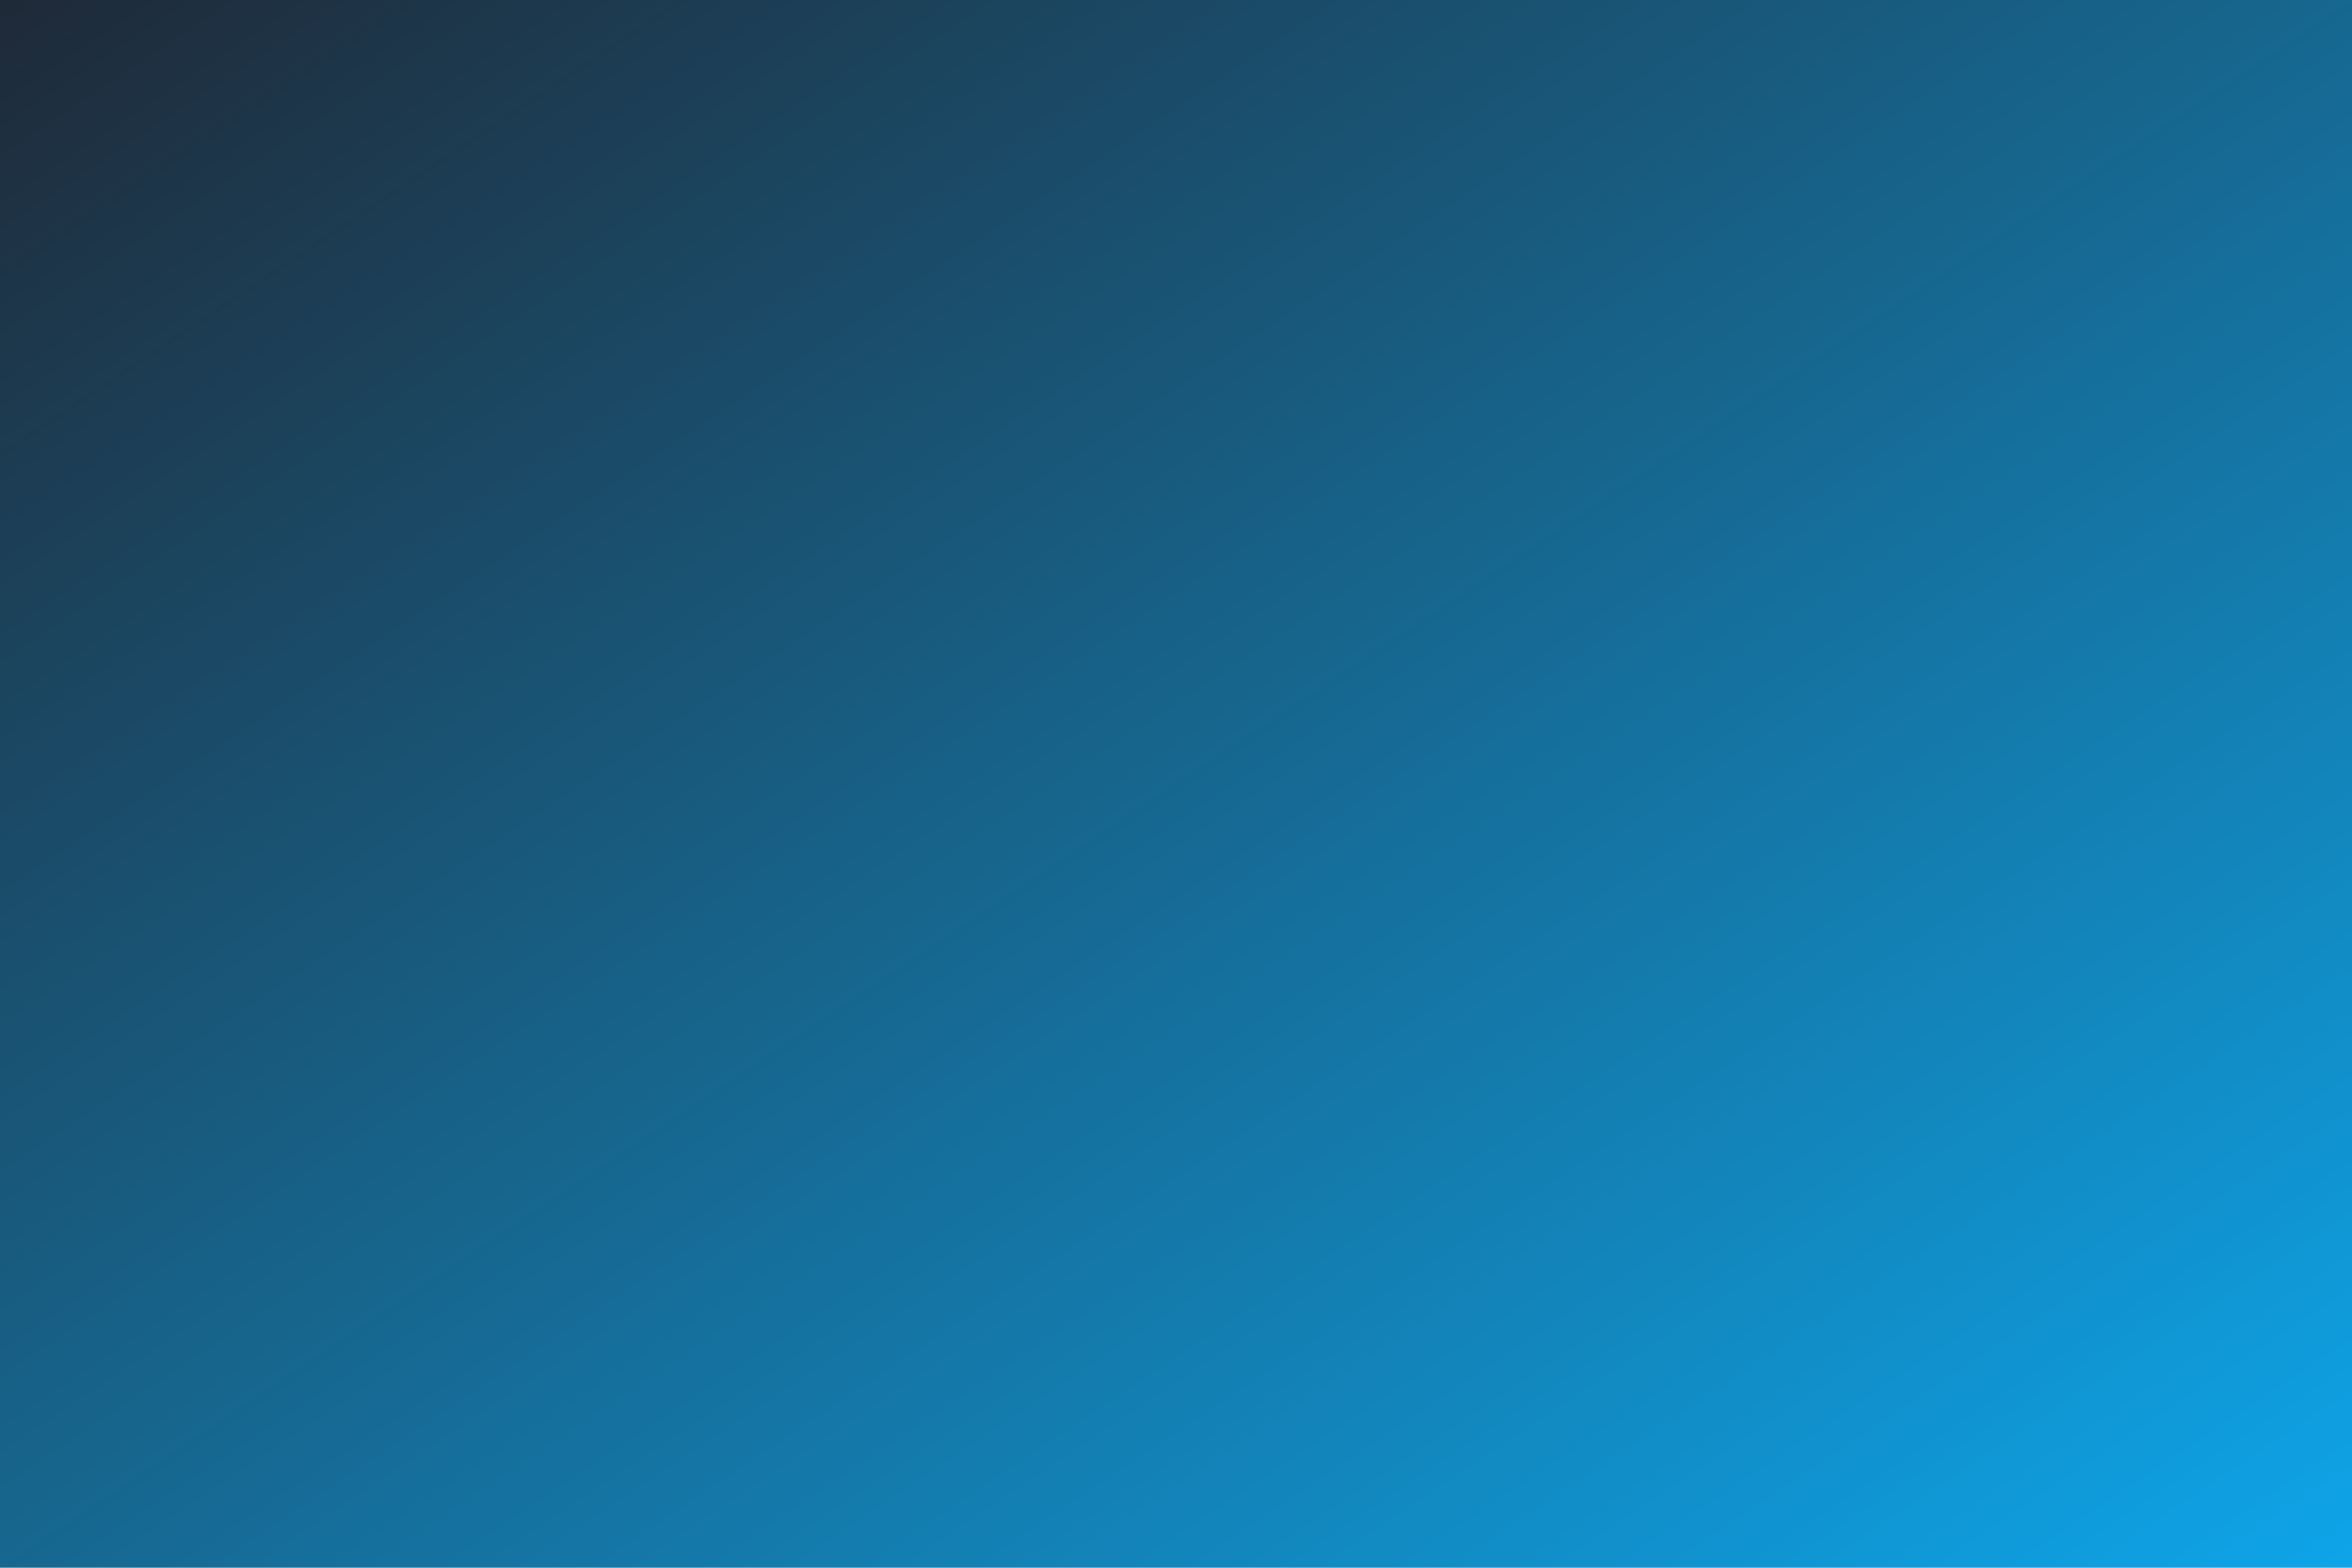
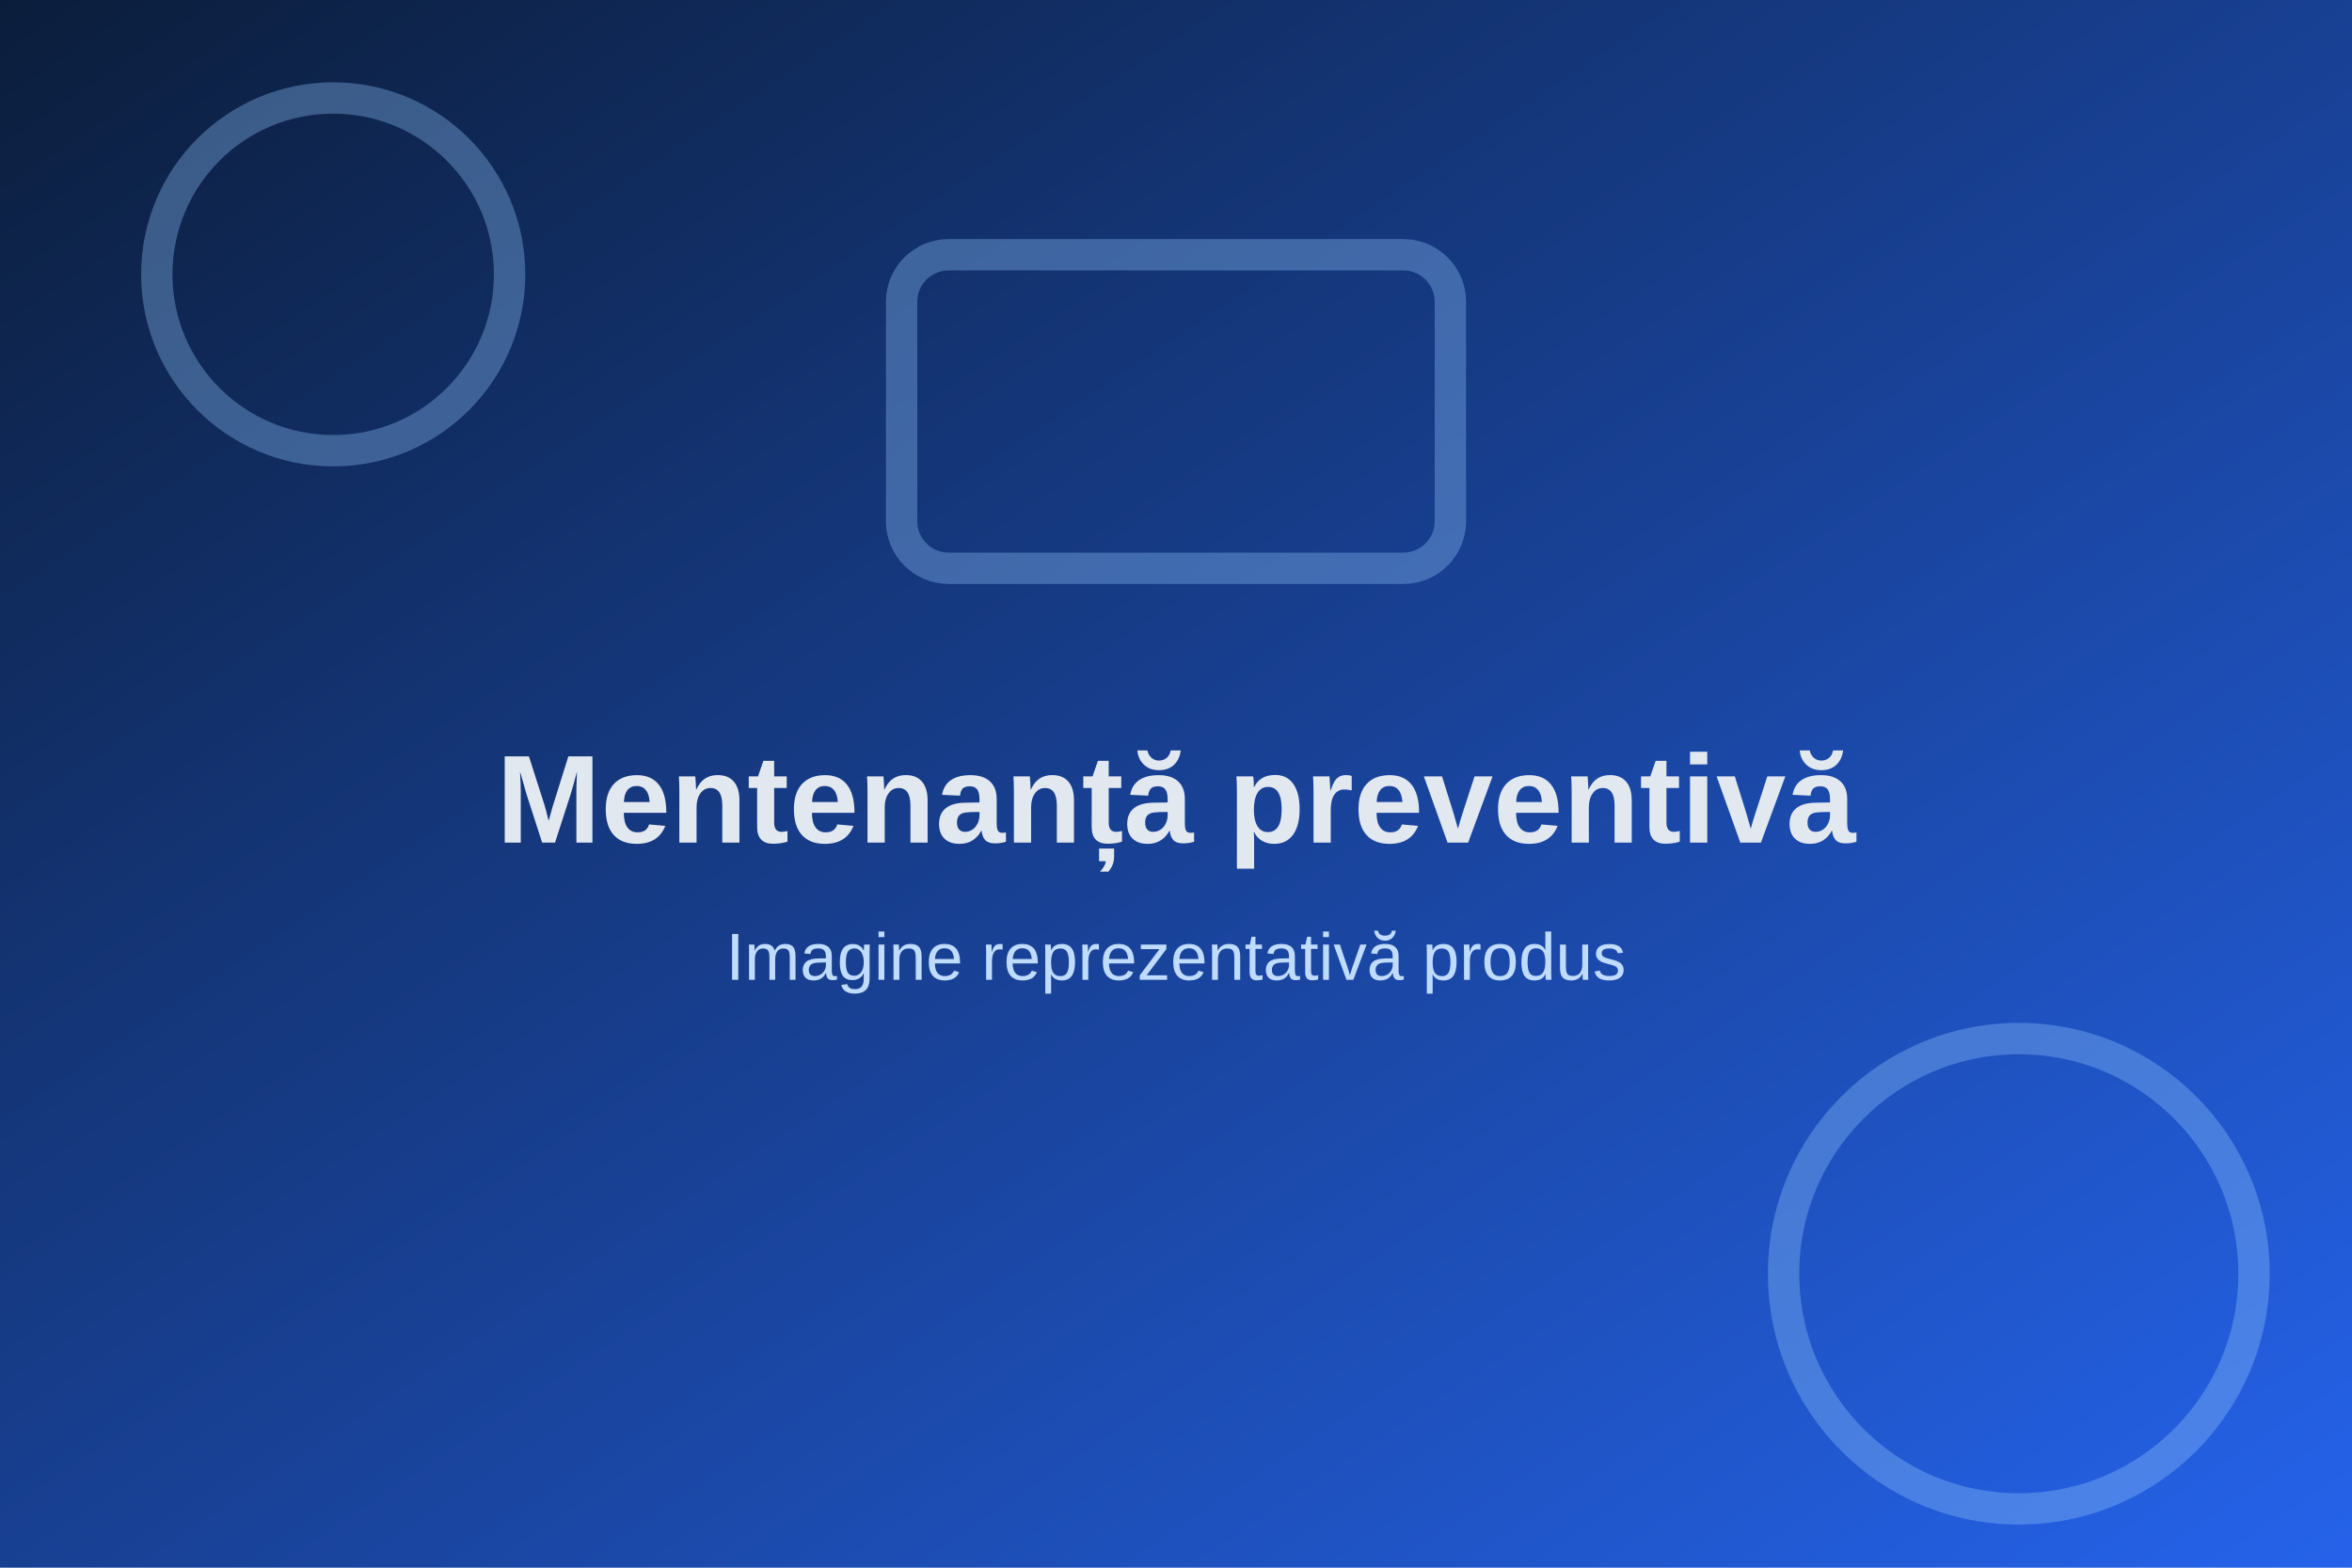
- <svg xmlns="http://www.w3.org/2000/svg" width="1200" height="800" viewBox="0 0 1200 800" role="img" aria-label="Imagine produs 1279107">
+ <svg xmlns="http://www.w3.org/2000/svg" width="1200" height="800" viewBox="0 0 1200 800" role="img" aria-label="Mentenanță preventivă">
  <defs>
-     <linearGradient id="bg-1279107" x1="0" x2="1" y1="0" y2="1">
-       <stop offset="0%" stop-color="#1f2937" />
-       <stop offset="100%" stop-color="#0ea5e9" />
+     <linearGradient id="bg" x1="0" y1="0" x2="1" y2="1">
+       <stop offset="0%" stop-color="#0b1d3a" />
+       <stop offset="100%" stop-color="#2563eb" />
    </linearGradient>
  </defs>
-   <rect width="1200" height="800" fill="url(#bg-1279107)" />
+   <rect width="1200" height="800" fill="url(#bg)" />
+   <g fill="none" stroke="#93c5fd" stroke-width="16" opacity="0.35">
+     <circle cx="170" cy="140" r="90" />
+     <circle cx="1030" cy="650" r="120" />
+     <rect x="460" y="130" width="280" height="160" rx="24" />
+   </g>
+   <text x="600" y="430" fill="#e2e8f0" font-family="Arial, Helvetica, sans-serif" font-size="64" font-weight="700" text-anchor="middle">Mentenanță preventivă</text>
+   <text x="600" y="500" fill="#bfdbfe" font-family="Arial, Helvetica, sans-serif" font-size="34" text-anchor="middle">Imagine reprezentativă produs</text>
</svg>
